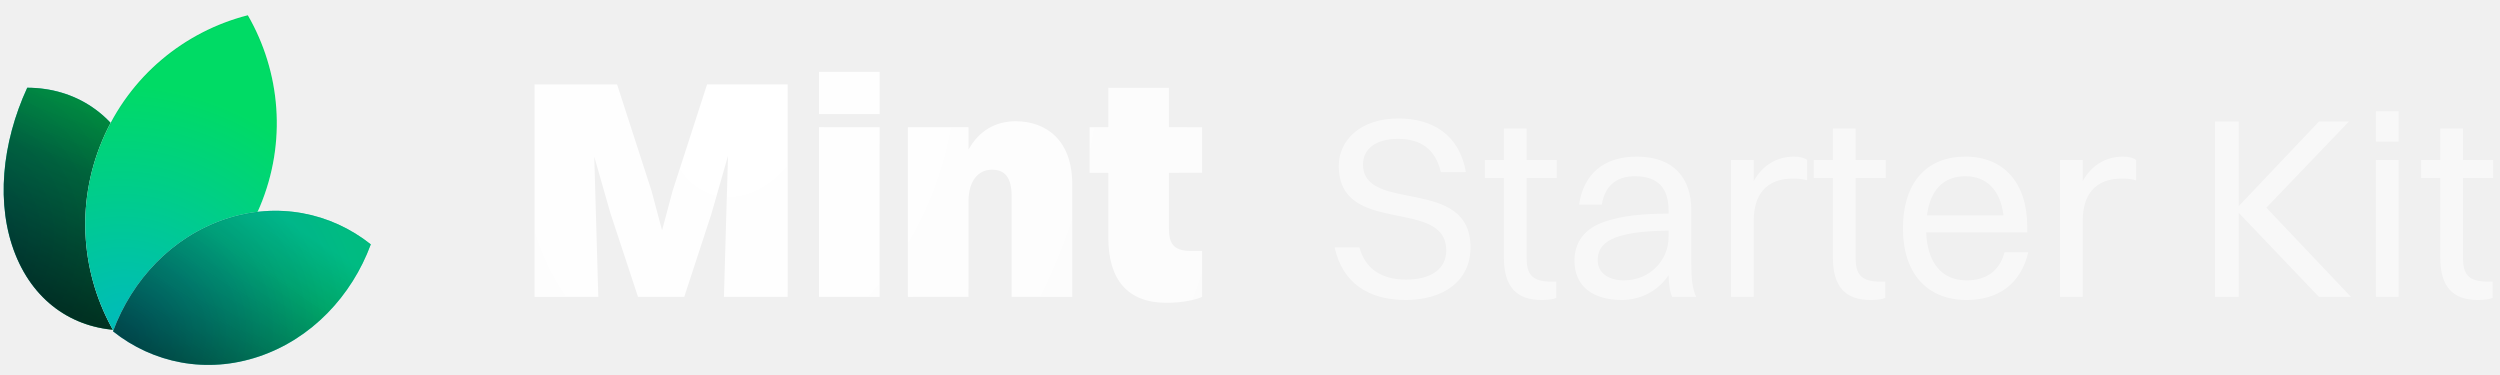
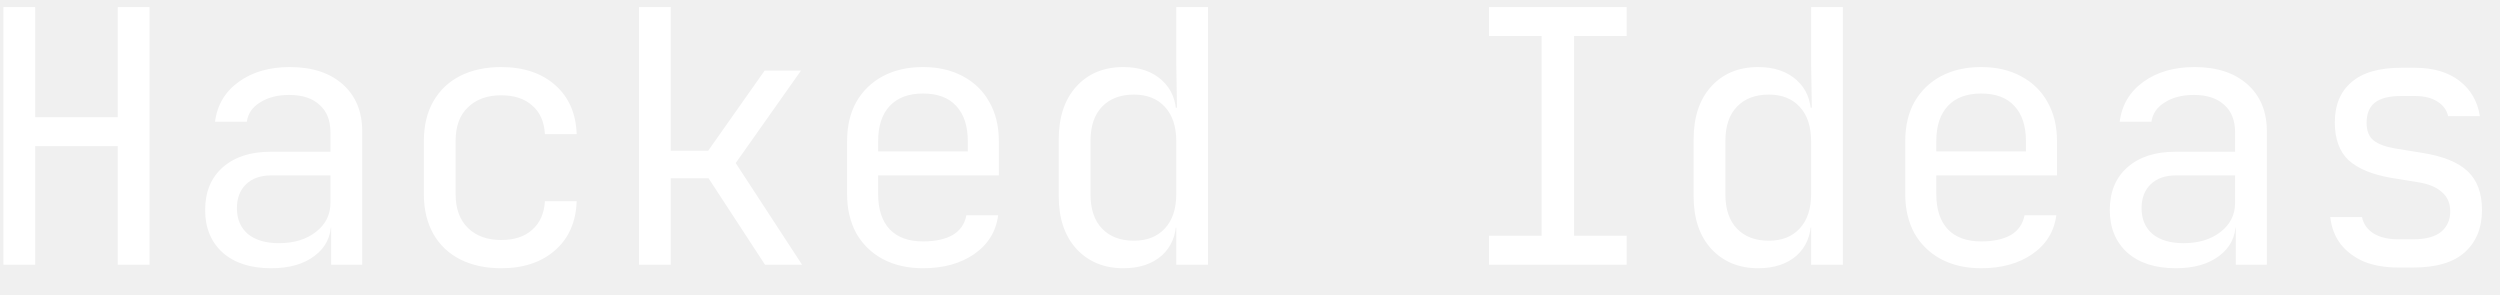
- <svg xmlns="http://www.w3.org/2000/svg" width="160" height="24" viewBox="0 0 160 24" fill="none">
-   <path d="M7.953 21.139C4.896 21.13 2.255 19.458 0.987 16.29C-0.28 13.121 0.109 9.163 1.744 5.615C4.801 5.624 7.442 7.296 8.71 10.465C9.977 13.633 9.588 17.591 7.953 21.139Z" fill="white" />
-   <path d="M7.953 21.139C4.896 21.13 2.255 19.458 0.987 16.29C-0.28 13.121 0.109 9.163 1.744 5.615C4.801 5.624 7.442 7.296 8.71 10.465C9.977 13.633 9.588 17.591 7.953 21.139Z" fill="url(#paint0_radial_115_109)" />
-   <path d="M7.953 21.139C4.896 21.13 2.255 19.458 0.987 16.29C-0.28 13.121 0.109 9.163 1.744 5.615C4.801 5.624 7.442 7.296 8.71 10.465C9.977 13.633 9.588 17.591 7.953 21.139Z" fill="black" fill-opacity="0.5" style="mix-blend-mode:hard-light" />
-   <path d="M7.953 21.139C4.896 21.13 2.255 19.458 0.987 16.29C-0.28 13.121 0.109 9.163 1.744 5.615C4.801 5.624 7.442 7.296 8.71 10.465C9.977 13.633 9.588 17.591 7.953 21.139Z" fill="url(#paint1_linear_115_109)" fill-opacity="0.5" style="mix-blend-mode:hard-light" />
-   <path d="M7.935 21.111C4.897 21.096 2.274 19.431 1.013 16.279C-0.248 13.124 0.136 9.182 1.762 5.643C4.8 5.659 7.423 7.324 8.684 10.476C9.945 13.63 9.561 17.572 7.935 21.111Z" stroke="url(#paint2_linear_115_109)" stroke-opacity="0.05" stroke-width="0.056" />
-   <path d="M7.31 21.257C11.354 20.221 14.884 17.375 16.628 13.236C18.373 9.097 17.945 4.587 15.86 0.976C11.816 2.012 8.287 4.858 6.542 8.998C4.797 13.137 5.225 17.646 7.31 21.257Z" fill="white" />
-   <path d="M7.31 21.257C11.354 20.221 14.884 17.375 16.628 13.236C18.373 9.097 17.945 4.587 15.86 0.976C11.816 2.012 8.287 4.858 6.542 8.998C4.797 13.137 5.225 17.646 7.31 21.257Z" fill="url(#paint3_radial_115_109)" />
-   <path d="M16.602 13.225C14.864 17.349 11.351 20.187 7.324 21.225C5.253 17.624 4.829 13.132 6.568 9.009C8.306 4.885 11.819 2.047 15.846 1.009C17.918 4.61 18.341 9.101 16.602 13.225Z" stroke="url(#paint4_linear_115_109)" stroke-opacity="0.05" stroke-width="0.056" />
-   <path d="M7.234 21.207C9.789 23.237 13.21 23.951 16.577 22.814C19.944 21.677 22.506 18.945 23.73 15.638C21.175 13.608 17.754 12.894 14.387 14.031C11.02 15.168 8.458 17.901 7.234 21.207Z" fill="white" />
-   <path d="M7.234 21.207C9.789 23.237 13.21 23.951 16.577 22.814C19.944 21.677 22.506 18.945 23.73 15.638C21.175 13.608 17.754 12.894 14.387 14.031C11.02 15.168 8.458 17.901 7.234 21.207Z" fill="url(#paint5_radial_115_109)" />
-   <path d="M7.234 21.207C9.789 23.237 13.21 23.951 16.577 22.814C19.944 21.677 22.506 18.945 23.73 15.638C21.175 13.608 17.754 12.894 14.387 14.031C11.02 15.168 8.458 17.901 7.234 21.207Z" fill="black" fill-opacity="0.2" style="mix-blend-mode:hard-light" />
-   <path d="M7.234 21.207C9.789 23.237 13.21 23.951 16.577 22.814C19.944 21.677 22.506 18.945 23.73 15.638C21.175 13.608 17.754 12.894 14.387 14.031C11.02 15.168 8.458 17.901 7.234 21.207Z" fill="url(#paint6_linear_115_109)" fill-opacity="0.5" style="mix-blend-mode:hard-light" />
-   <path d="M16.568 22.787C13.218 23.918 9.814 23.212 7.267 21.198C8.492 17.907 11.044 15.189 14.396 14.058C17.747 12.927 21.15 13.633 23.697 15.648C22.472 18.938 19.92 21.656 16.568 22.787Z" stroke="url(#paint7_linear_115_109)" stroke-opacity="0.05" stroke-width="0.056" />
-   <path d="M34.212 19V5.4H39.492L41.692 12.2L42.372 14.74L43.052 12.2L45.252 5.4H50.412V19H46.332L46.592 9.98L45.532 13.68L43.792 19H40.832L39.052 13.6L38.032 10.02L38.292 19H34.212ZM52.416 7.3V4.6H56.295V7.3H52.416ZM52.416 19V8.14H56.295V19H52.416ZM58.104 19V8.14H61.984V9.58C62.664 8.34 63.744 7.76 65.004 7.76C66.964 7.76 68.624 8.98 68.624 11.78V19H64.744V12.56C64.744 11.34 64.304 10.86 63.484 10.86C62.604 10.86 61.984 11.58 61.984 12.88V19H58.104ZM70.933 15.22V11.06H69.733V8.14H70.933V5.62H74.813V8.14H76.933V11.06H74.813V14.6C74.813 15.5 75.033 16.06 76.213 16.06H76.933V19C76.493 19.2 75.673 19.38 74.653 19.38C72.153 19.38 70.933 17.88 70.933 15.22Z" fill="url(#paint8_radial_115_109)" />
-   <path d="M87.232 10.519C87.232 13.687 94.112 11.229 94.112 15.832C94.112 17.994 92.364 19.198 89.971 19.198C87.562 19.198 85.912 18.093 85.417 15.832H87.001C87.364 17.169 88.371 17.895 89.987 17.895C91.671 17.895 92.561 17.152 92.561 16.03C92.561 12.598 85.681 15.155 85.681 10.618C85.681 9.001 87.034 7.582 89.509 7.582C91.671 7.582 93.403 8.621 93.816 11.014H92.215C91.868 9.529 90.912 8.886 89.476 8.886C88.057 8.886 87.232 9.529 87.232 10.519ZM96.25 16.476V11.393H95.029V10.239H96.25V8.226H97.702V10.239H99.632V11.393H97.702V16.476C97.702 17.532 98.015 18.026 99.302 18.026H99.599V19.066C99.434 19.148 99.071 19.198 98.659 19.198C97.025 19.198 96.25 18.323 96.25 16.476ZM102.516 13.093H101.064C101.345 11.162 102.615 10.024 104.76 10.024C107.103 10.024 108.242 11.393 108.242 13.44V16.888C108.242 17.895 108.324 18.521 108.555 19H107.021C106.856 18.654 106.806 18.142 106.79 17.614C106.047 18.72 104.859 19.198 103.803 19.198C101.988 19.198 100.767 18.357 100.767 16.69C100.767 15.486 101.427 14.611 102.714 14.182C103.902 13.786 105.107 13.687 106.79 13.671V13.473C106.79 12.053 106.13 11.278 104.628 11.278C103.374 11.278 102.698 11.971 102.516 13.093ZM102.252 16.657C102.252 17.465 102.929 17.944 103.952 17.944C105.569 17.944 106.79 16.674 106.79 15.172V14.759C103.061 14.793 102.252 15.585 102.252 16.657ZM110.787 19V10.239H112.239V11.591C112.833 10.519 113.774 10.024 114.83 10.024C115.176 10.024 115.49 10.107 115.655 10.239V11.542C115.407 11.46 115.094 11.427 114.747 11.427C112.998 11.427 112.239 12.515 112.239 14.1V19H110.787ZM117.305 16.476V11.393H116.084V10.239H117.305V8.226H118.757V10.239H120.688V11.393H118.757V16.476C118.757 17.532 119.071 18.026 120.358 18.026H120.655V19.066C120.49 19.148 120.127 19.198 119.714 19.198C118.081 19.198 117.305 18.323 117.305 16.476ZM129.809 16.145C129.33 18.192 127.862 19.198 125.865 19.198C123.324 19.198 121.79 17.482 121.79 14.627C121.79 11.658 123.324 10.024 125.783 10.024C128.258 10.024 129.743 11.723 129.743 14.512V14.875H123.275C123.357 16.838 124.281 17.944 125.865 17.944C127.103 17.944 127.977 17.35 128.291 16.145H129.809ZM125.783 11.278C124.38 11.278 123.539 12.152 123.324 13.786H128.225C128.027 12.169 127.152 11.278 125.783 11.278ZM131.843 19V10.239H133.295V11.591C133.889 10.519 134.829 10.024 135.885 10.024C136.232 10.024 136.545 10.107 136.71 10.239V11.542C136.463 11.46 136.149 11.427 135.803 11.427C134.054 11.427 133.295 12.515 133.295 14.1V19H131.843ZM141.763 19V7.78H143.281V13.192L148.413 7.78H150.327L145.047 13.291L150.459 19H148.413L143.281 13.621V19H141.763ZM152.06 9.067V7.12H153.512V9.067H152.06ZM152.06 19V10.239H153.512V19H152.06ZM156.178 16.476V11.393H154.957V10.239H156.178V8.226H157.63V10.239H159.56V11.393H157.63V16.476C157.63 17.532 157.943 18.026 159.23 18.026H159.527V19.066C159.362 19.148 158.999 19.198 158.587 19.198C156.953 19.198 156.178 18.323 156.178 16.476Z" fill="white" fill-opacity="0.55" />
-   <defs>
-     <radialGradient id="paint0_radial_115_109" cx="0" cy="0" r="1" gradientUnits="userSpaceOnUse" gradientTransform="translate(-3.00503 15.023) rotate(-10.029) scale(17.9572 17.784)">
-       <stop stop-color="#00B0BB" />
-       <stop offset="1" stop-color="#00DB65" />
-     </radialGradient>
-     <linearGradient id="paint1_linear_115_109" x1="7.39" y1="4.813" x2="1.63" y2="18.689" gradientUnits="userSpaceOnUse">
-       <stop stop-color="#18E299" />
-       <stop offset="1" />
-     </linearGradient>
-     <linearGradient id="paint2_linear_115_109" x1="7.948" y1="8.016" x2="1.761" y2="18.746" gradientUnits="userSpaceOnUse">
-       <stop />
-       <stop offset="1" stop-opacity="0" />
-     </linearGradient>
-     <radialGradient id="paint3_radial_115_109" cx="0" cy="0" r="1" gradientUnits="userSpaceOnUse" gradientTransform="translate(8.11404 20.8822) rotate(-75.7542) scale(21.6246 23.7772)">
-       <stop stop-color="#00BBBB" />
-       <stop offset="0.713" stop-color="#00DB65" />
-     </radialGradient>
-     <linearGradient id="paint4_linear_115_109" x1="7.602" y1="5.871" x2="15.556" y2="16.372" gradientUnits="userSpaceOnUse">
-       <stop />
-       <stop offset="1" stop-opacity="0" />
-     </linearGradient>
-     <radialGradient id="paint5_radial_115_109" cx="0" cy="0" r="1" gradientUnits="userSpaceOnUse" gradientTransform="translate(7.84537 21.5181) rotate(-20.3525) scale(18.5603 17.32)">
-       <stop stop-color="#00B0BB" />
-       <stop offset="1" stop-color="#00DB65" />
-     </radialGradient>
-     <linearGradient id="paint6_linear_115_109" x1="16.808" y1="13.007" x2="10.041" y2="22.994" gradientUnits="userSpaceOnUse">
-       <stop stop-color="#00B1BC" />
-       <stop offset="1" />
-     </linearGradient>
-     <linearGradient id="paint7_linear_115_109" x1="16.808" y1="13.007" x2="14.169" y2="23.841" gradientUnits="userSpaceOnUse">
-       <stop />
-       <stop offset="1" stop-opacity="0" />
-     </linearGradient>
-     <radialGradient id="paint8_radial_115_109" cx="0" cy="0" r="1" gradientUnits="userSpaceOnUse" gradientTransform="translate(47.2781 7) rotate(19.0047) scale(67.5582 85.7506)">
-       <stop stop-color="white" />
-       <stop offset="1" stop-color="white" stop-opacity="0.5" />
-     </radialGradient>
-   </defs>
+ <svg xmlns="http://www.w3.org/2000/svg" width="85" height="10" viewBox="0 0 85 10" fill="none">
+   <path d="M0.116 9V0.24H1.196V3.984H4.004V0.24H5.084V9H4.004V4.968H1.196V9H0.116ZM9.219 9.12C8.523 9.12 7.975 8.944 7.575 8.592C7.175 8.232 6.975 7.748 6.975 7.14C6.975 6.524 7.175 6.04 7.575 5.688C7.975 5.336 8.515 5.16 9.195 5.16H11.235V4.5C11.235 4.092 11.111 3.78 10.863 3.564C10.623 3.34 10.279 3.228 9.831 3.228C9.439 3.228 9.111 3.312 8.847 3.48C8.583 3.64 8.431 3.86 8.391 4.14H7.311C7.383 3.572 7.651 3.12 8.115 2.784C8.579 2.448 9.159 2.28 9.855 2.28C10.615 2.28 11.215 2.476 11.655 2.868C12.095 3.26 12.315 3.792 12.315 4.464V9H11.259V7.74H11.079L11.259 7.56C11.259 8.04 11.071 8.42 10.695 8.7C10.327 8.98 9.835 9.12 9.219 9.12ZM9.483 8.268C9.995 8.268 10.415 8.14 10.743 7.884C11.071 7.628 11.235 7.3 11.235 6.9V5.964H9.219C8.859 5.964 8.575 6.064 8.367 6.264C8.159 6.464 8.055 6.736 8.055 7.08C8.055 7.448 8.179 7.74 8.427 7.956C8.683 8.164 9.035 8.268 9.483 8.268ZM17.039 9.12C16.511 9.12 16.047 9.02 15.647 8.82C15.255 8.62 14.951 8.332 14.735 7.956C14.519 7.572 14.411 7.12 14.411 6.6V4.8C14.411 4.272 14.519 3.82 14.735 3.444C14.951 3.068 15.255 2.78 15.647 2.58C16.047 2.38 16.511 2.28 17.039 2.28C17.799 2.28 18.411 2.484 18.875 2.892C19.339 3.3 19.583 3.856 19.607 4.56H18.527C18.503 4.136 18.359 3.812 18.095 3.588C17.839 3.356 17.487 3.24 17.039 3.24C16.567 3.24 16.191 3.376 15.911 3.648C15.631 3.912 15.491 4.292 15.491 4.788V6.6C15.491 7.096 15.631 7.48 15.911 7.752C16.191 8.024 16.567 8.16 17.039 8.16C17.487 8.16 17.839 8.044 18.095 7.812C18.359 7.58 18.503 7.256 18.527 6.84H19.607C19.583 7.544 19.339 8.1 18.875 8.508C18.411 8.916 17.799 9.12 17.039 9.12ZM21.726 9V0.24H22.806V5.124H24.078L25.998 2.4H27.234L25.014 5.544L27.27 9H26.01L24.09 6.06H22.806V9H21.726ZM31.381 9.12C30.861 9.12 30.405 9.016 30.013 8.808C29.629 8.6 29.329 8.308 29.113 7.932C28.905 7.548 28.801 7.104 28.801 6.6V4.8C28.801 4.288 28.905 3.844 29.113 3.468C29.329 3.092 29.629 2.8 30.013 2.592C30.405 2.384 30.861 2.28 31.381 2.28C31.901 2.28 32.353 2.384 32.737 2.592C33.129 2.8 33.429 3.092 33.637 3.468C33.853 3.844 33.961 4.288 33.961 4.8V5.964H29.857V6.6C29.857 7.12 29.989 7.52 30.253 7.8C30.517 8.072 30.893 8.208 31.381 8.208C31.797 8.208 32.133 8.136 32.389 7.992C32.645 7.84 32.801 7.616 32.857 7.32H33.937C33.865 7.872 33.593 8.312 33.121 8.64C32.657 8.96 32.077 9.12 31.381 9.12ZM32.905 5.244V4.8C32.905 4.28 32.773 3.88 32.509 3.6C32.253 3.32 31.877 3.18 31.381 3.18C30.893 3.18 30.517 3.32 30.253 3.6C29.989 3.88 29.857 4.28 29.857 4.8V5.148H32.989L32.905 5.244ZM38.193 9.12C37.537 9.12 37.005 8.9 36.597 8.46C36.197 8.02 35.997 7.424 35.997 6.672V4.74C35.997 3.98 36.197 3.38 36.597 2.94C36.997 2.5 37.529 2.28 38.193 2.28C38.737 2.28 39.173 2.428 39.501 2.724C39.829 3.02 39.993 3.416 39.993 3.912L39.777 3.66H40.017L39.993 2.16V0.24H41.073V9H39.993V7.74H39.777L39.993 7.488C39.993 7.992 39.829 8.392 39.501 8.688C39.173 8.976 38.737 9.12 38.193 9.12ZM38.553 8.184C39.001 8.184 39.353 8.044 39.609 7.764C39.865 7.484 39.993 7.096 39.993 6.6V4.8C39.993 4.304 39.865 3.916 39.609 3.636C39.353 3.356 39.001 3.216 38.553 3.216C38.097 3.216 37.737 3.352 37.473 3.624C37.209 3.896 37.077 4.288 37.077 4.8V6.6C37.077 7.112 37.209 7.504 37.473 7.776C37.737 8.048 38.097 8.184 38.553 8.184ZM50.627 9V8.016H52.415V1.224H50.627V0.24H55.307V1.224H53.519V8.016H55.307V9H50.627ZM59.779 9.12C59.123 9.12 58.59 8.9 58.182 8.46C57.782 8.02 57.583 7.424 57.583 6.672V4.74C57.583 3.98 57.782 3.38 58.182 2.94C58.583 2.5 59.114 2.28 59.779 2.28C60.322 2.28 60.758 2.428 61.087 2.724C61.414 3.02 61.578 3.416 61.578 3.912L61.362 3.66H61.602L61.578 2.16V0.24H62.658V9H61.578V7.74H61.362L61.578 7.488C61.578 7.992 61.414 8.392 61.087 8.688C60.758 8.976 60.322 9.12 59.779 9.12ZM60.139 8.184C60.587 8.184 60.938 8.044 61.194 7.764C61.45 7.484 61.578 7.096 61.578 6.6V4.8C61.578 4.304 61.45 3.916 61.194 3.636C60.938 3.356 60.587 3.216 60.139 3.216C59.682 3.216 59.322 3.352 59.059 3.624C58.794 3.896 58.663 4.288 58.663 4.8V6.6C58.663 7.112 58.794 7.504 59.059 7.776C59.322 8.048 59.682 8.184 60.139 8.184ZM67.358 9.12C66.838 9.12 66.382 9.016 65.99 8.808C65.606 8.6 65.306 8.308 65.09 7.932C64.882 7.548 64.778 7.104 64.778 6.6V4.8C64.778 4.288 64.882 3.844 65.09 3.468C65.306 3.092 65.606 2.8 65.99 2.592C66.382 2.384 66.838 2.28 67.358 2.28C67.878 2.28 68.33 2.384 68.714 2.592C69.106 2.8 69.406 3.092 69.614 3.468C69.83 3.844 69.938 4.288 69.938 4.8V5.964H65.834V6.6C65.834 7.12 65.966 7.52 66.23 7.8C66.494 8.072 66.87 8.208 67.358 8.208C67.774 8.208 68.11 8.136 68.366 7.992C68.622 7.84 68.778 7.616 68.834 7.32H69.914C69.842 7.872 69.57 8.312 69.098 8.64C68.634 8.96 68.054 9.12 67.358 9.12ZM68.882 5.244V4.8C68.882 4.28 68.75 3.88 68.486 3.6C68.23 3.32 67.854 3.18 67.358 3.18C66.87 3.18 66.494 3.32 66.23 3.6C65.966 3.88 65.834 4.28 65.834 4.8V5.148H68.966L68.882 5.244ZM73.977 9.12C73.281 9.12 72.733 8.944 72.333 8.592C71.933 8.232 71.733 7.748 71.733 7.14C71.733 6.524 71.933 6.04 72.333 5.688C72.733 5.336 73.273 5.16 73.953 5.16H75.993V4.5C75.993 4.092 75.869 3.78 75.621 3.564C75.381 3.34 75.037 3.228 74.589 3.228C74.197 3.228 73.869 3.312 73.605 3.48C73.341 3.64 73.189 3.86 73.149 4.14H72.069C72.141 3.572 72.409 3.12 72.873 2.784C73.337 2.448 73.917 2.28 74.613 2.28C75.373 2.28 75.973 2.476 76.413 2.868C76.853 3.26 77.073 3.792 77.073 4.464V9H76.017V7.74H75.837L76.017 7.56C76.017 8.04 75.829 8.42 75.453 8.7C75.085 8.98 74.593 9.12 73.977 9.12ZM74.241 8.268C74.753 8.268 75.173 8.14 75.501 7.884C75.829 7.628 75.993 7.3 75.993 6.9V5.964H73.977C73.617 5.964 73.333 6.064 73.125 6.264C72.917 6.464 72.813 6.736 72.813 7.08C72.813 7.448 72.937 7.74 73.185 7.956C73.441 8.164 73.793 8.268 74.241 8.268ZM81.544 9.096C81.096 9.096 80.704 9.028 80.368 8.892C80.04 8.748 79.776 8.548 79.576 8.292C79.384 8.036 79.268 7.732 79.228 7.38H80.308C80.356 7.612 80.484 7.796 80.692 7.932C80.908 8.068 81.192 8.136 81.544 8.136H82.048C82.472 8.136 82.788 8.052 82.996 7.884C83.204 7.708 83.308 7.476 83.308 7.188C83.308 6.908 83.212 6.688 83.02 6.528C82.836 6.36 82.56 6.248 82.192 6.192L81.304 6.048C80.656 5.936 80.172 5.736 79.852 5.448C79.54 5.152 79.384 4.724 79.384 4.164C79.384 3.572 79.572 3.116 79.948 2.796C80.324 2.468 80.888 2.304 81.64 2.304H82.096C82.728 2.304 83.236 2.452 83.62 2.748C84.004 3.044 84.236 3.444 84.316 3.948H83.236C83.188 3.74 83.068 3.576 82.876 3.456C82.684 3.328 82.424 3.264 82.096 3.264H81.64C81.232 3.264 80.932 3.34 80.74 3.492C80.556 3.644 80.464 3.872 80.464 4.176C80.464 4.448 80.544 4.648 80.704 4.776C80.864 4.904 81.116 4.996 81.46 5.052L82.348 5.196C83.06 5.308 83.576 5.516 83.896 5.82C84.224 6.124 84.388 6.564 84.388 7.14C84.388 7.748 84.192 8.228 83.8 8.58C83.416 8.924 82.832 9.096 82.048 9.096H81.544Z" fill="white" />
</svg>
